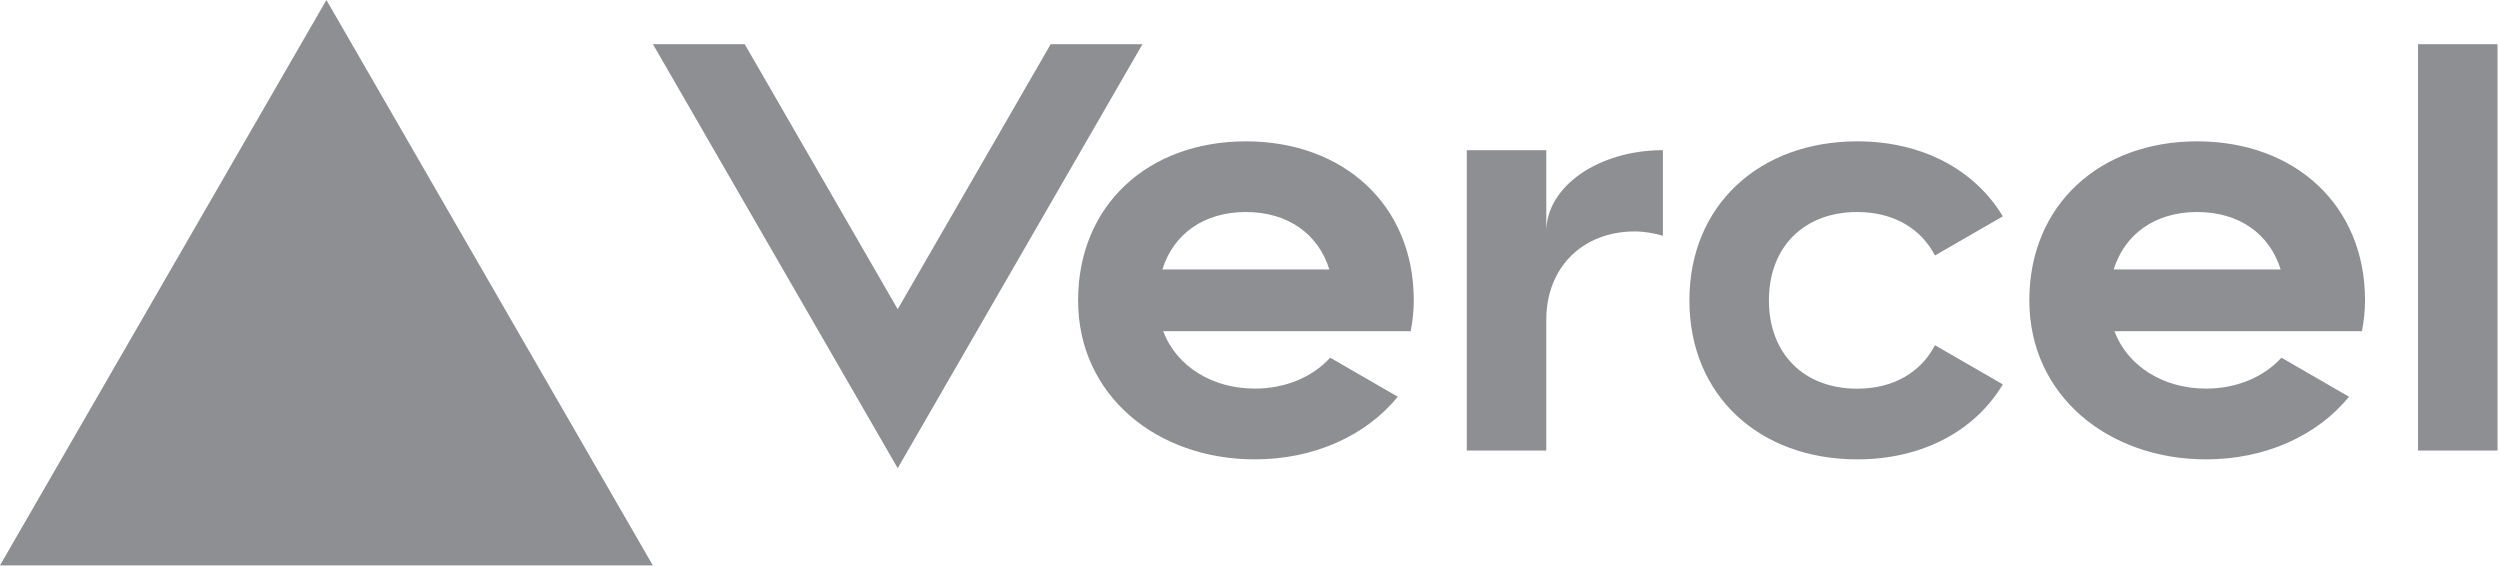
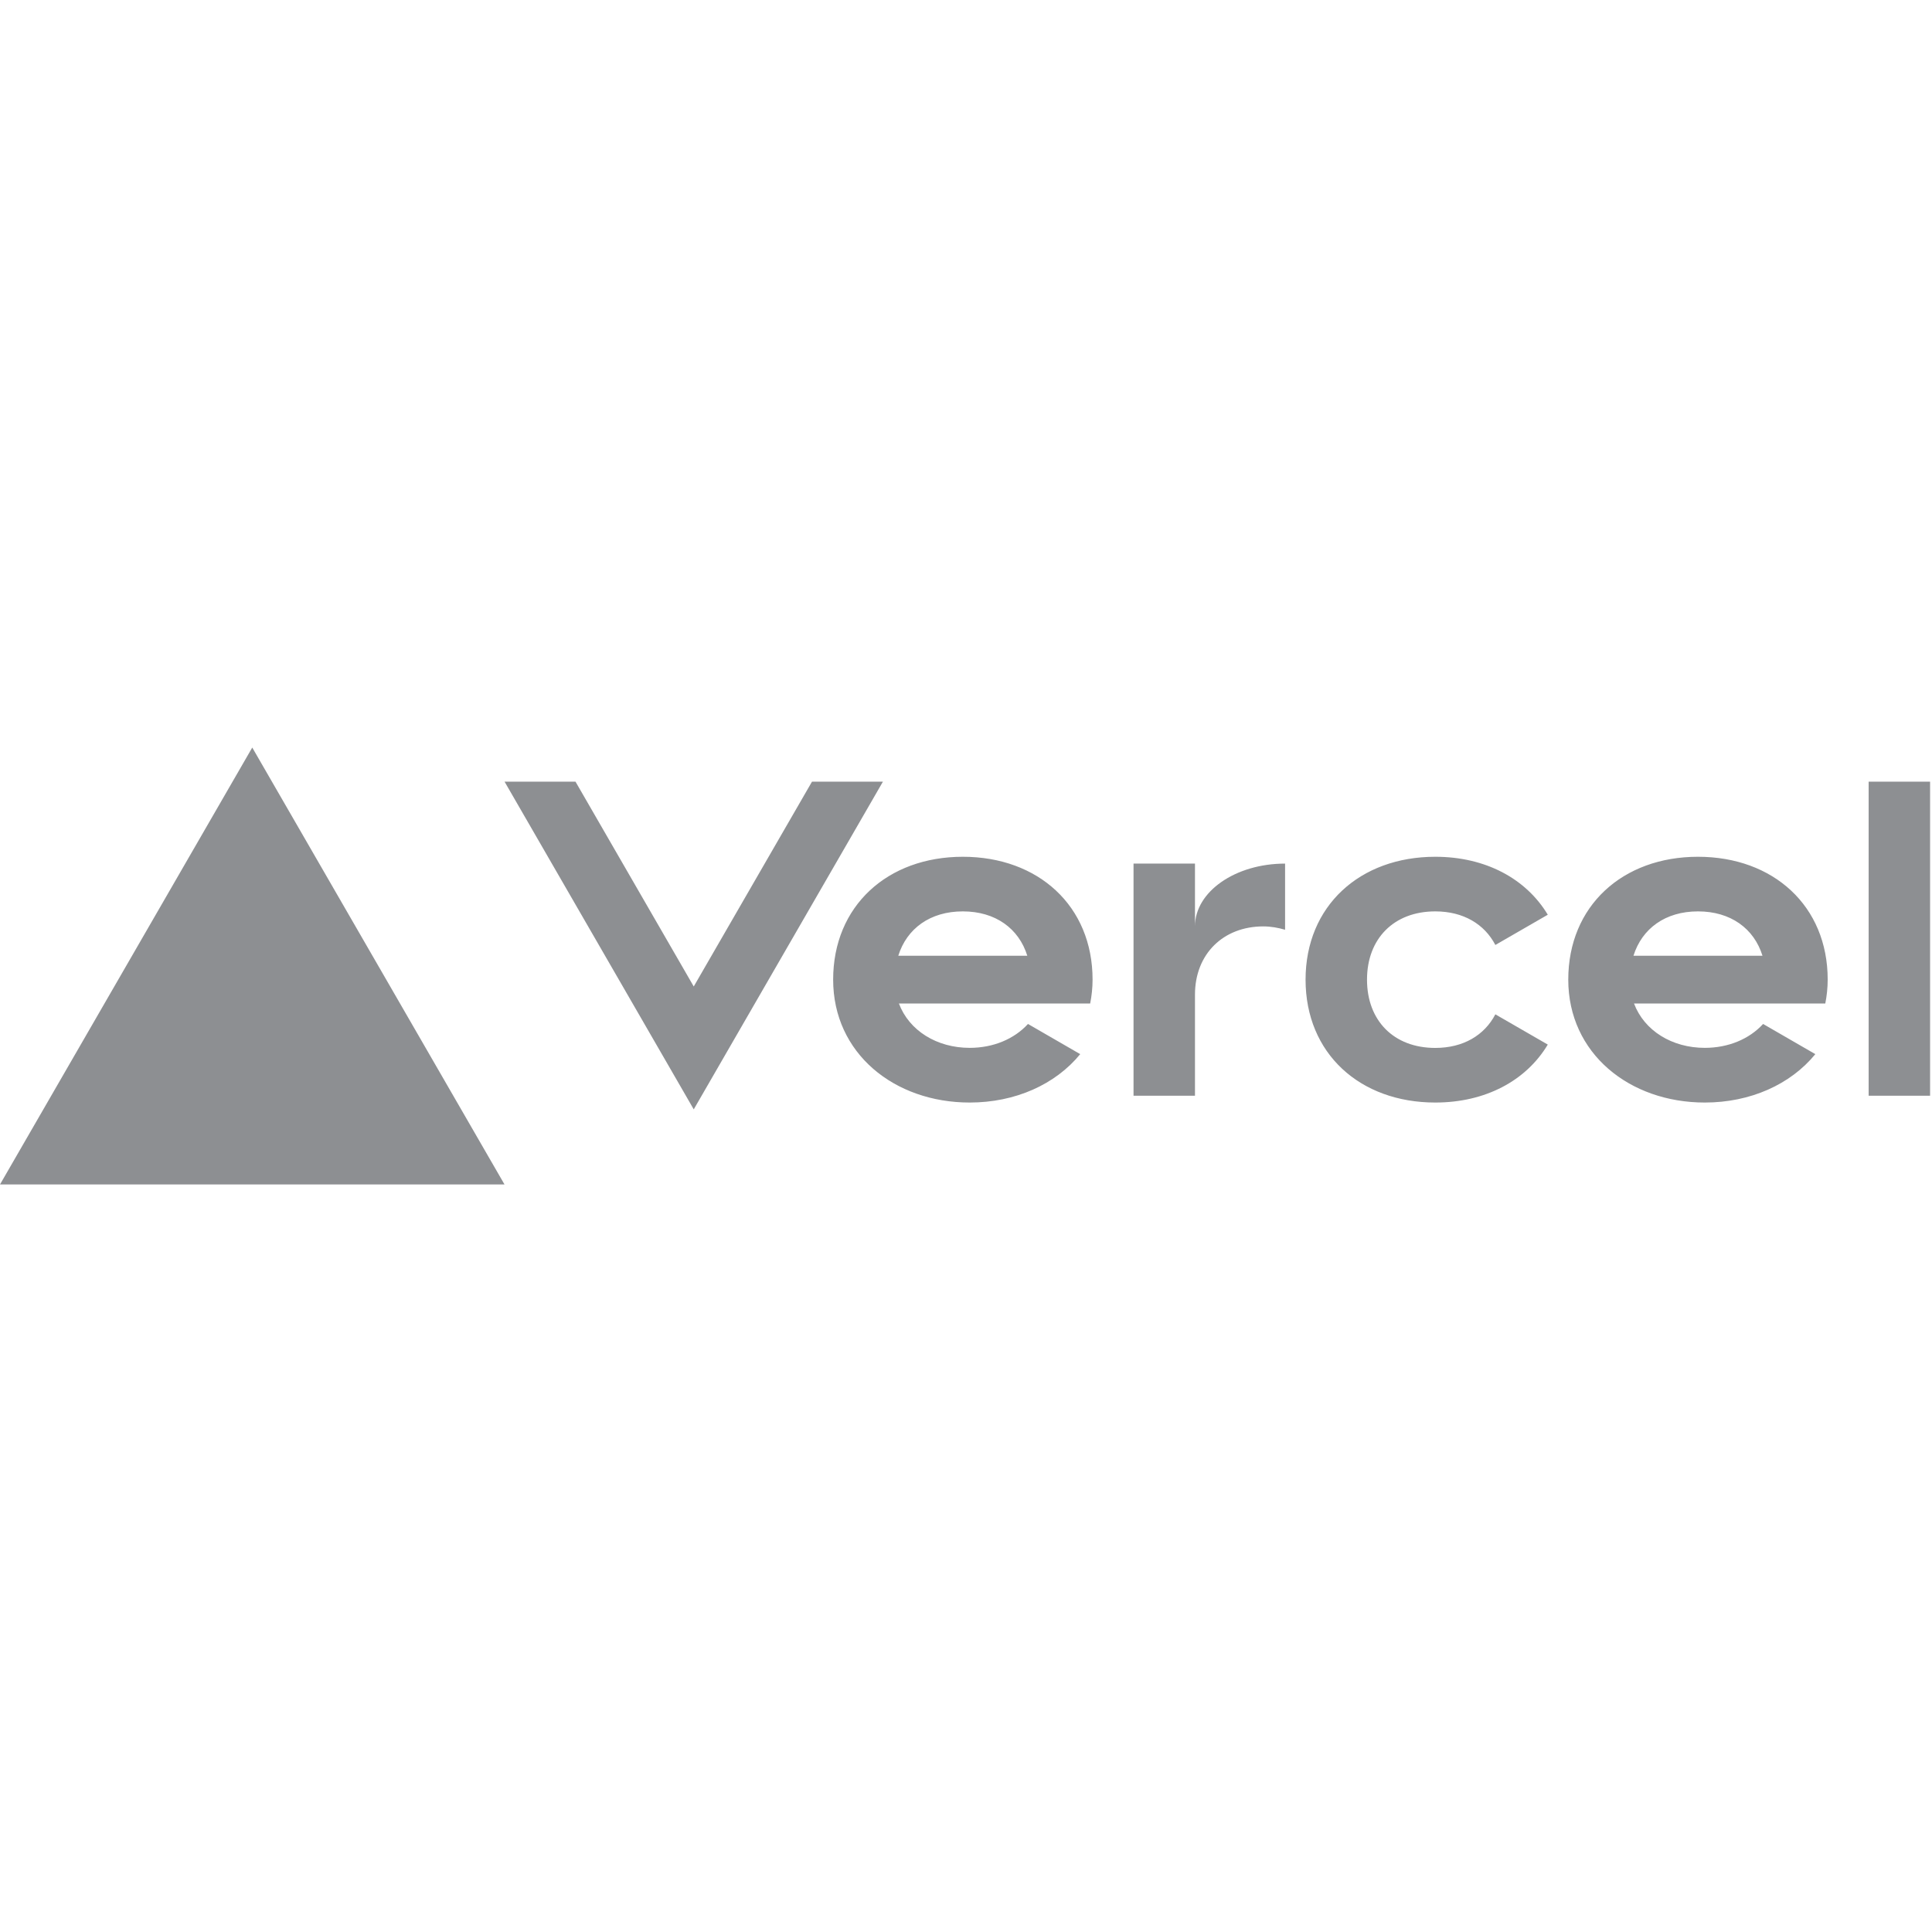
- <svg xmlns="http://www.w3.org/2000/svg" width="283" height="64" viewBox="0 0 283 64" fill="#8D8F92">
+ <svg xmlns="http://www.w3.org/2000/svg" width="925pt" height="925pt" viewBox="0 0 283 64" fill="#8D8F92">
  <g fill="#8D8F92" stroke="none">
    <path d="M141.04 16c-11.04 0-19 7.2-19 18s8.96 18 20 18c6.67 0 12.55-2.64 16.19-7.09l-7.65-4.42c-2.02 2.21-5.09 3.5-8.54 3.5-4.79 0-8.86-2.5-10.37-6.5h28.02c.22-1.12.35-2.28.35-3.5 0-10.79-7.96-17.99-19-17.99zm-9.46 14.5c1.25-3.99 4.67-6.5 9.45-6.5 4.79 0 8.21 2.51 9.45 6.5h-18.9zM248.72 16c-11.04 0-19 7.2-19 18s8.96 18 20 18c6.67 0 12.55-2.64 16.19-7.09l-7.65-4.42c-2.02 2.21-5.09 3.5-8.54 3.5-4.79 0-8.86-2.5-10.37-6.5h28.02c.22-1.12.35-2.28.35-3.5 0-10.79-7.96-17.99-19-17.99zm-9.45 14.5c1.25-3.99 4.67-6.5 9.45-6.5 4.79 0 8.21 2.51 9.45 6.5h-18.9zM200.24 34c0 6 3.92 10 10 10 4.12 0 7.21-1.87 8.8-4.92l7.68 4.43c-3.18 5.3-9.14 8.49-16.48 8.49-11.05 0-19-7.2-19-18s7.96-18 19-18c7.34 0 13.29 3.19 16.48 8.49l-7.68 4.43c-1.59-3.05-4.68-4.92-8.8-4.92-6.07 0-10 4-10 10zm82.48-29v46h-9V5h9zM36.95 0L73.9 64H0L36.95 0zm92.38 5l-27.71 48L73.91 5H84.3l17.32 30 17.32-30h10.39zm58.91 12v9.69c-1-.29-2.06-.49-3.2-.49-5.81 0-10 4-10 10V51h-9V17h9v9.2c0-5.08 5.91-9.2 13.2-9.2z" fill="#8D8F92" />
  </g>
</svg>
